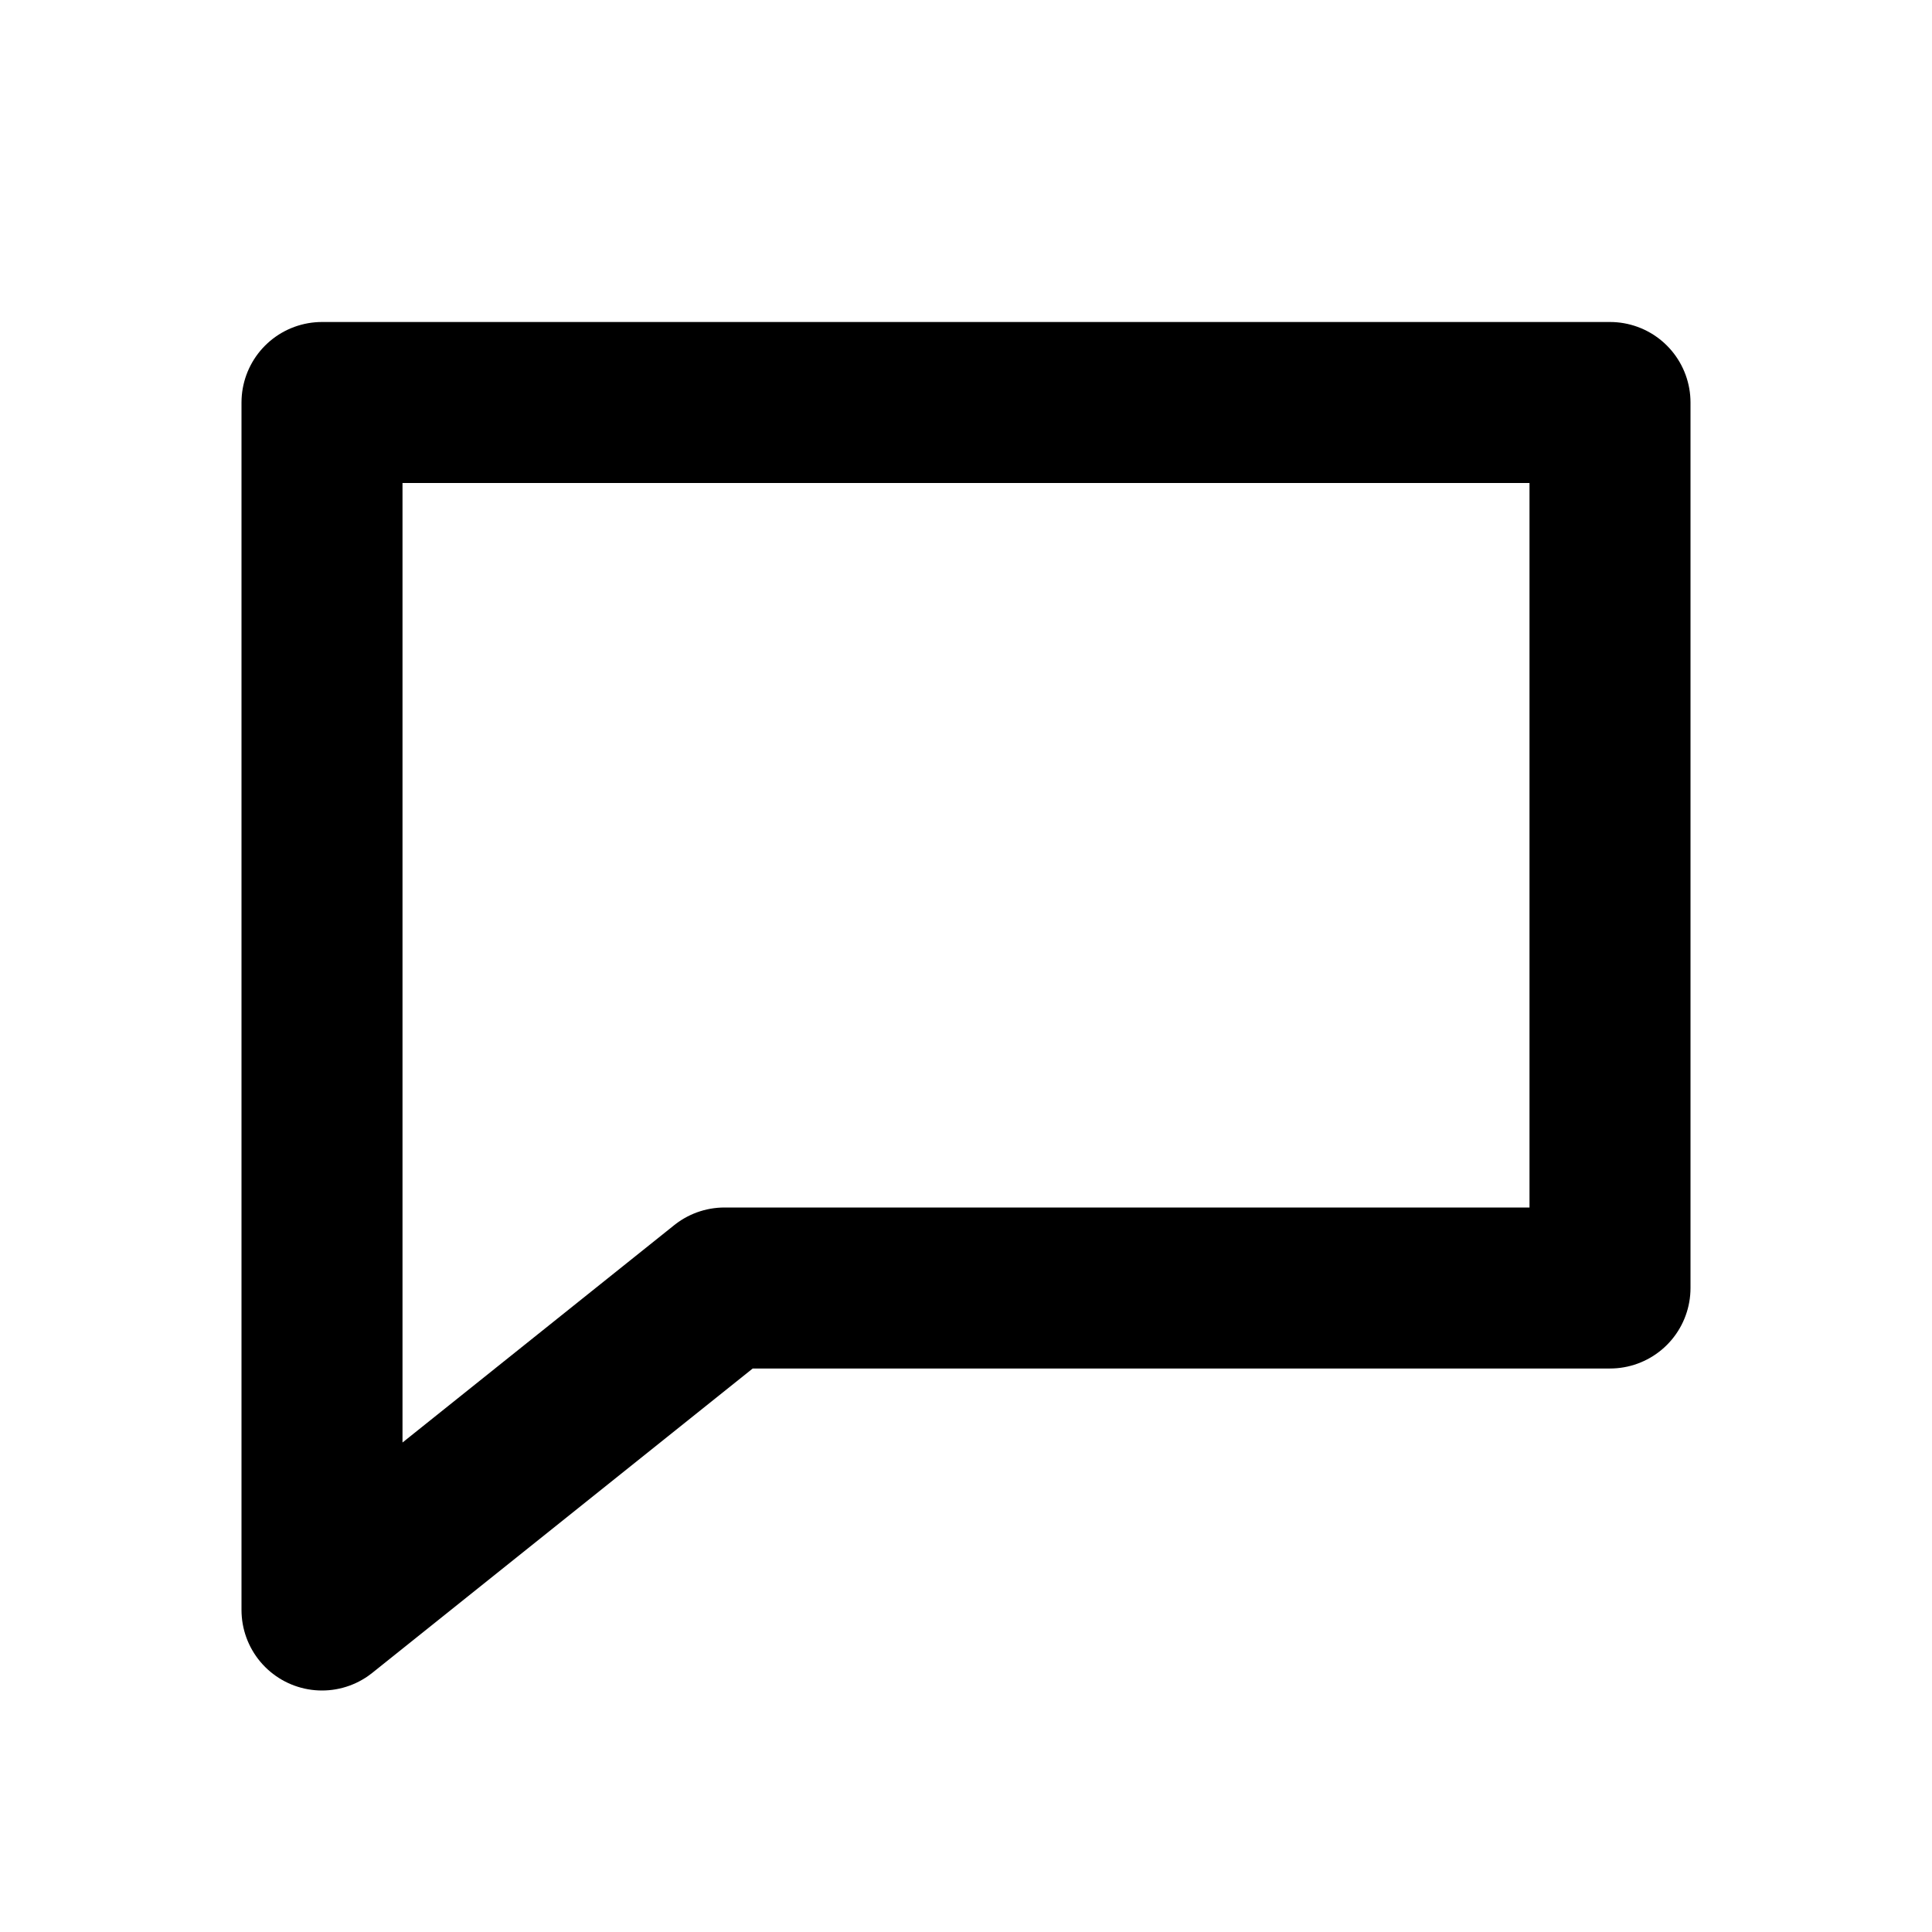
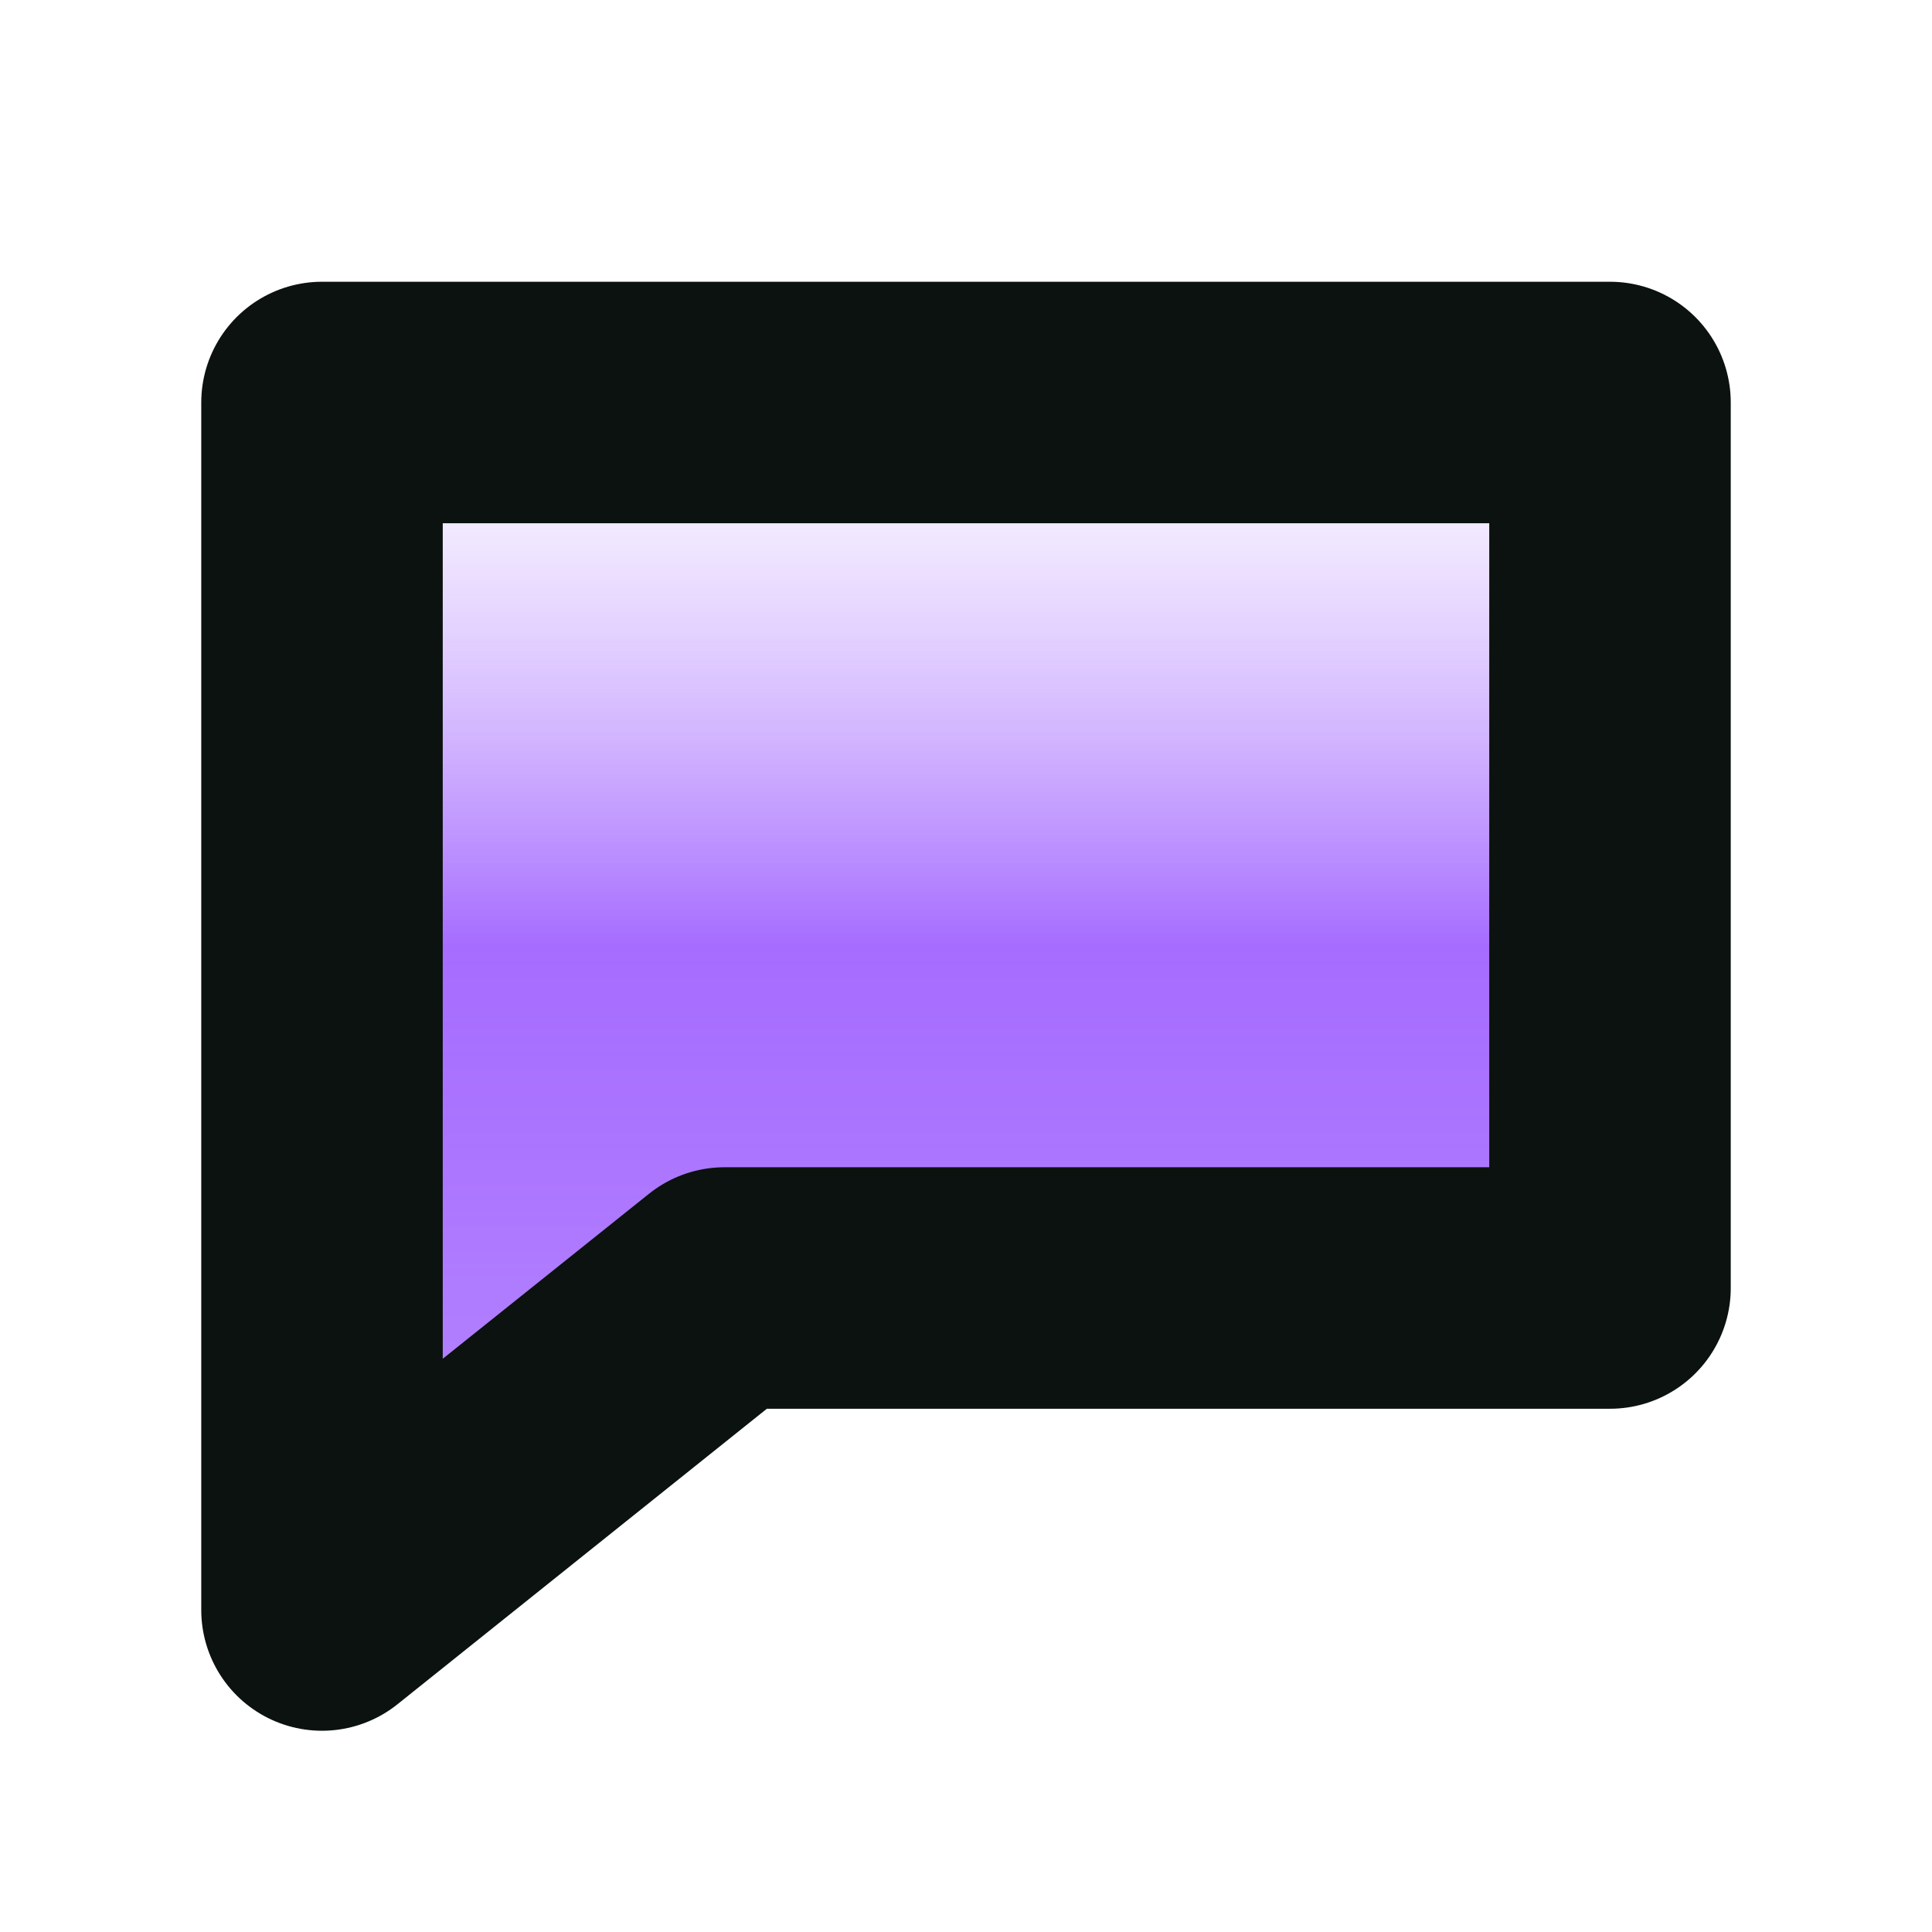
- <svg xmlns="http://www.w3.org/2000/svg" width="24" height="24" viewBox="0 0 24 24" fill="none" stroke="currentColor" stroke-width="2" stroke-linecap="round" stroke-linejoin="round">
-   <path d="M4 5h16v11H9l-5 4z" />
+ <svg xmlns="http://www.w3.org/2000/svg" width="24" height="24" viewBox="0 0 24 24" stroke-linecap="round" stroke-linejoin="round">
+   <defs>
+     <linearGradient id="g-chat" x1="0" y1="0" x2="0" y2="1">
+       <stop offset="0" stop-color="#FFFFFF" stop-opacity="0.55" />
+       <stop offset="0.45" stop-color="#A66CFF" />
+       <stop offset="1" stop-color="#A66CFF" stop-opacity="0.8" />
+     </linearGradient>
+   </defs>
+   <path d="M4 5h16v11H9l-5 4z" fill="url(#g-chat)" stroke="#0B120F" stroke-width="3" />
</svg>
